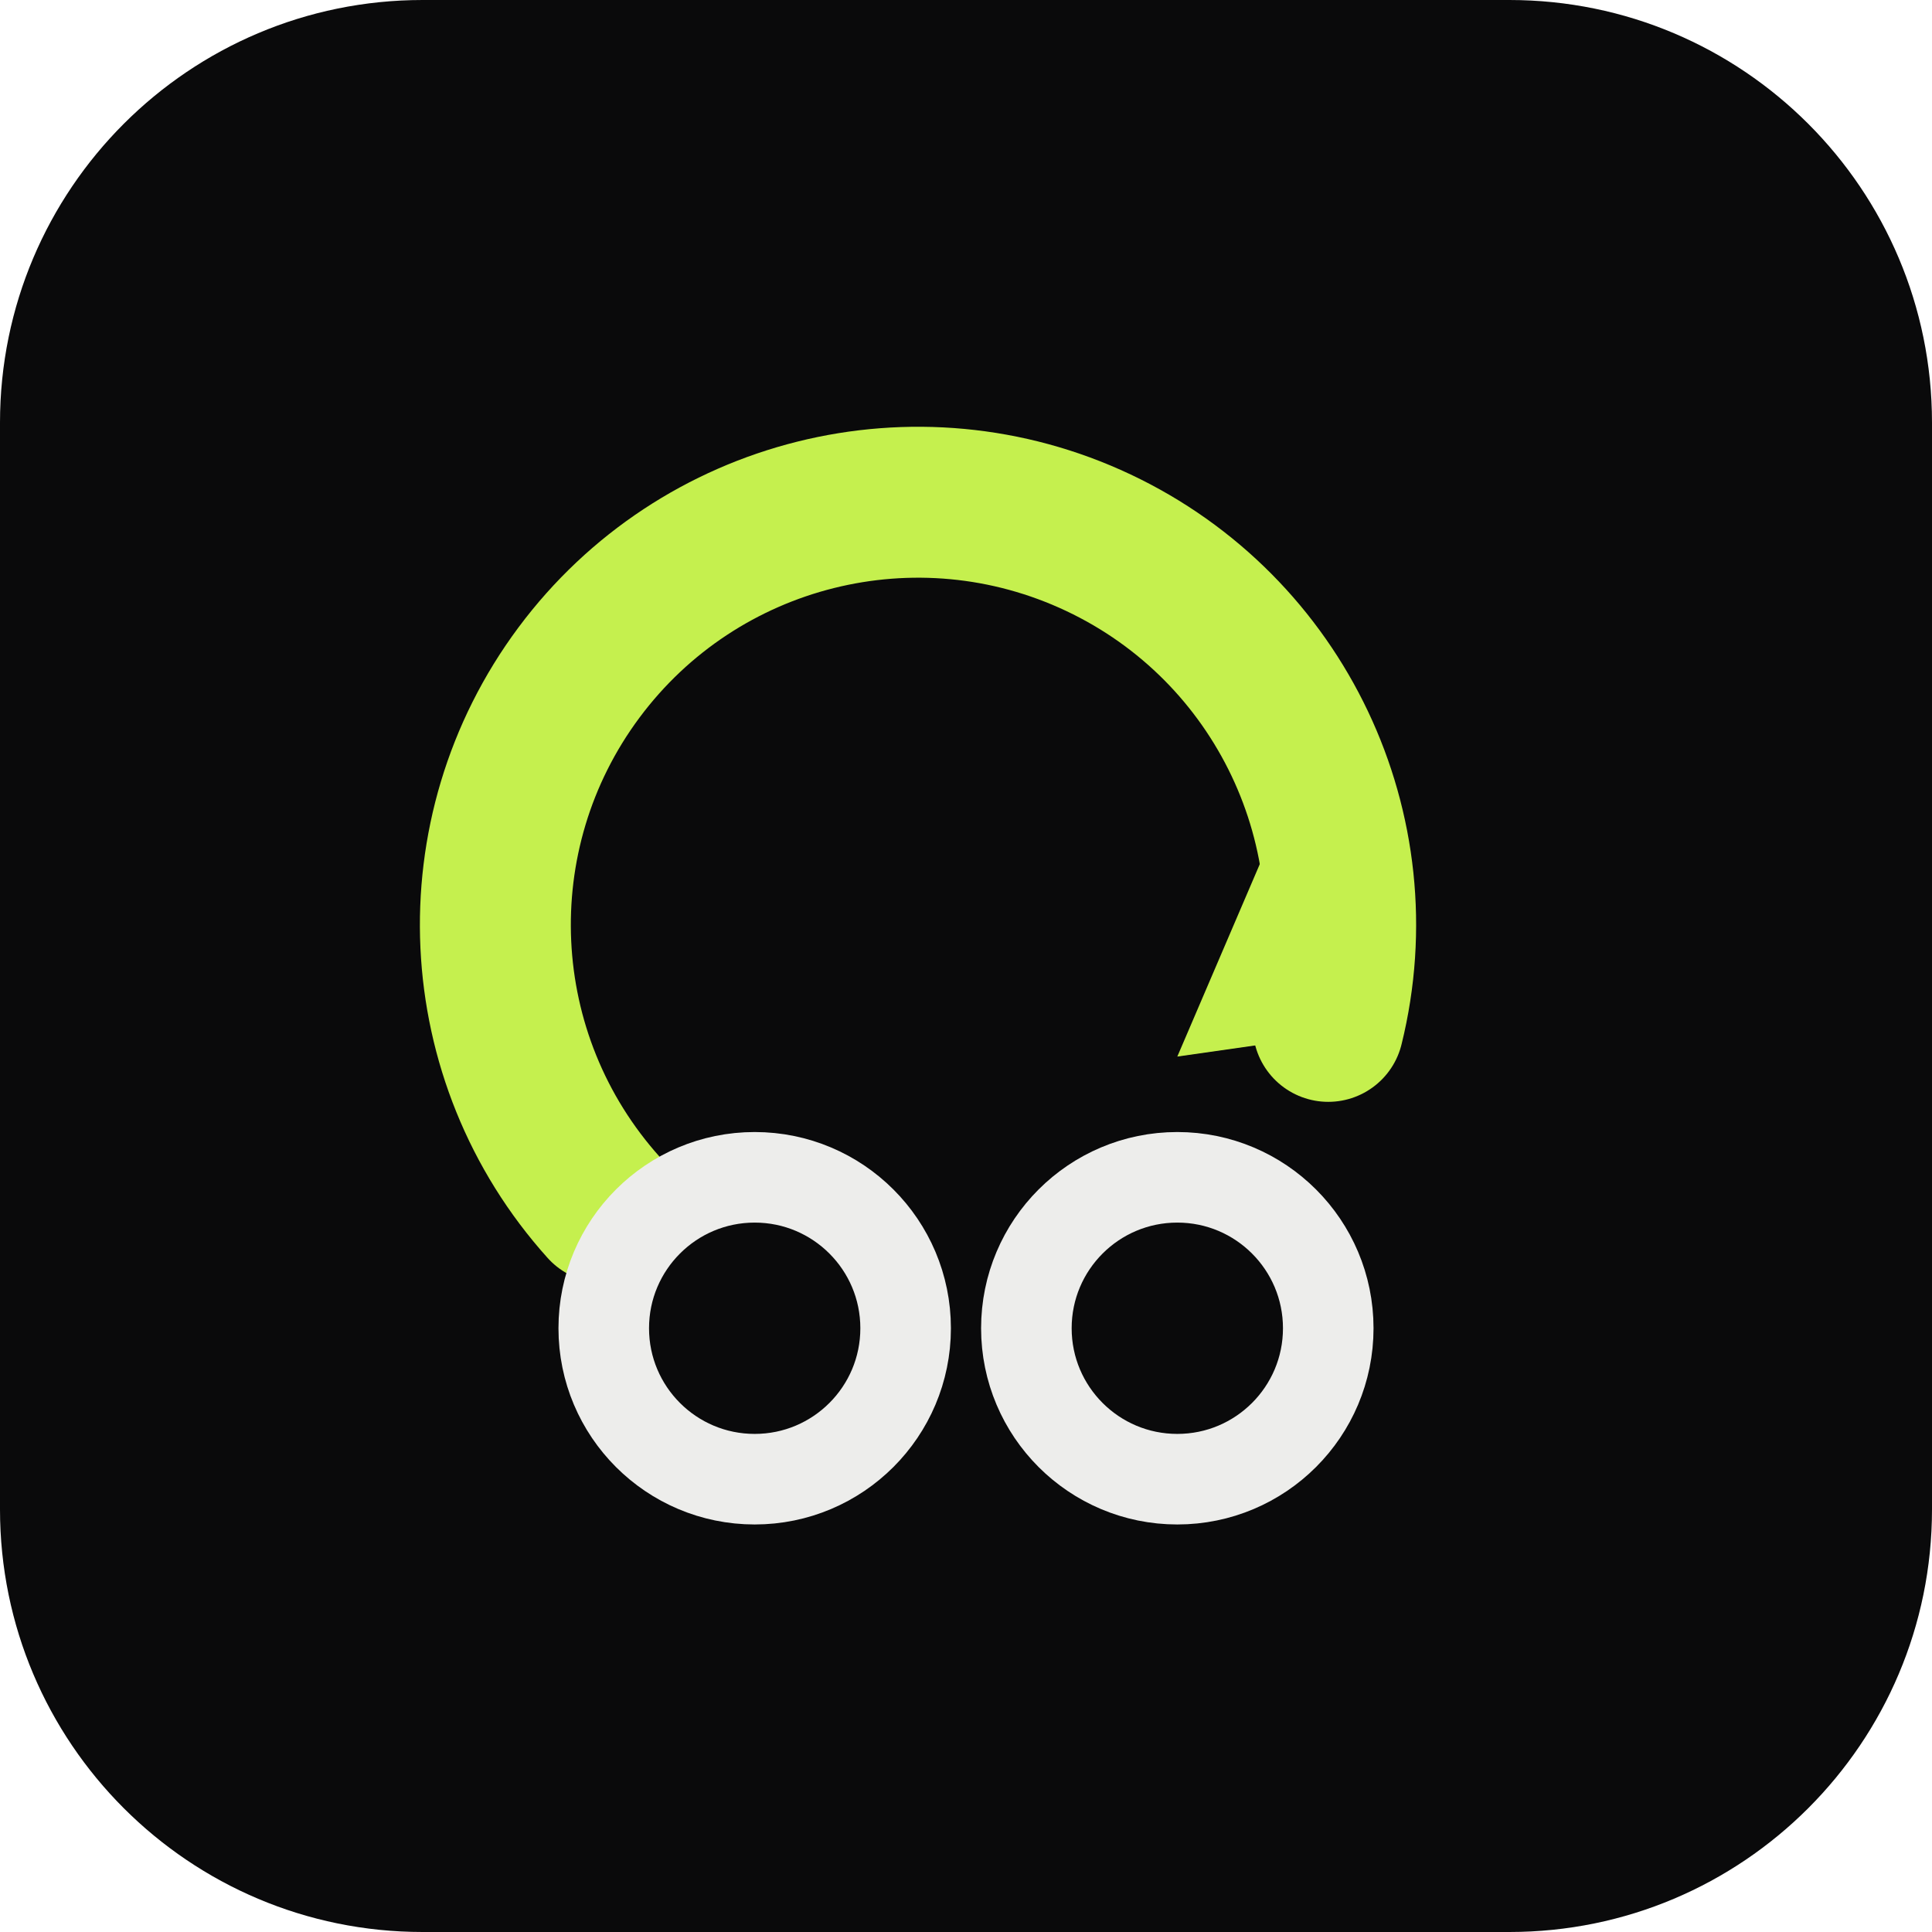
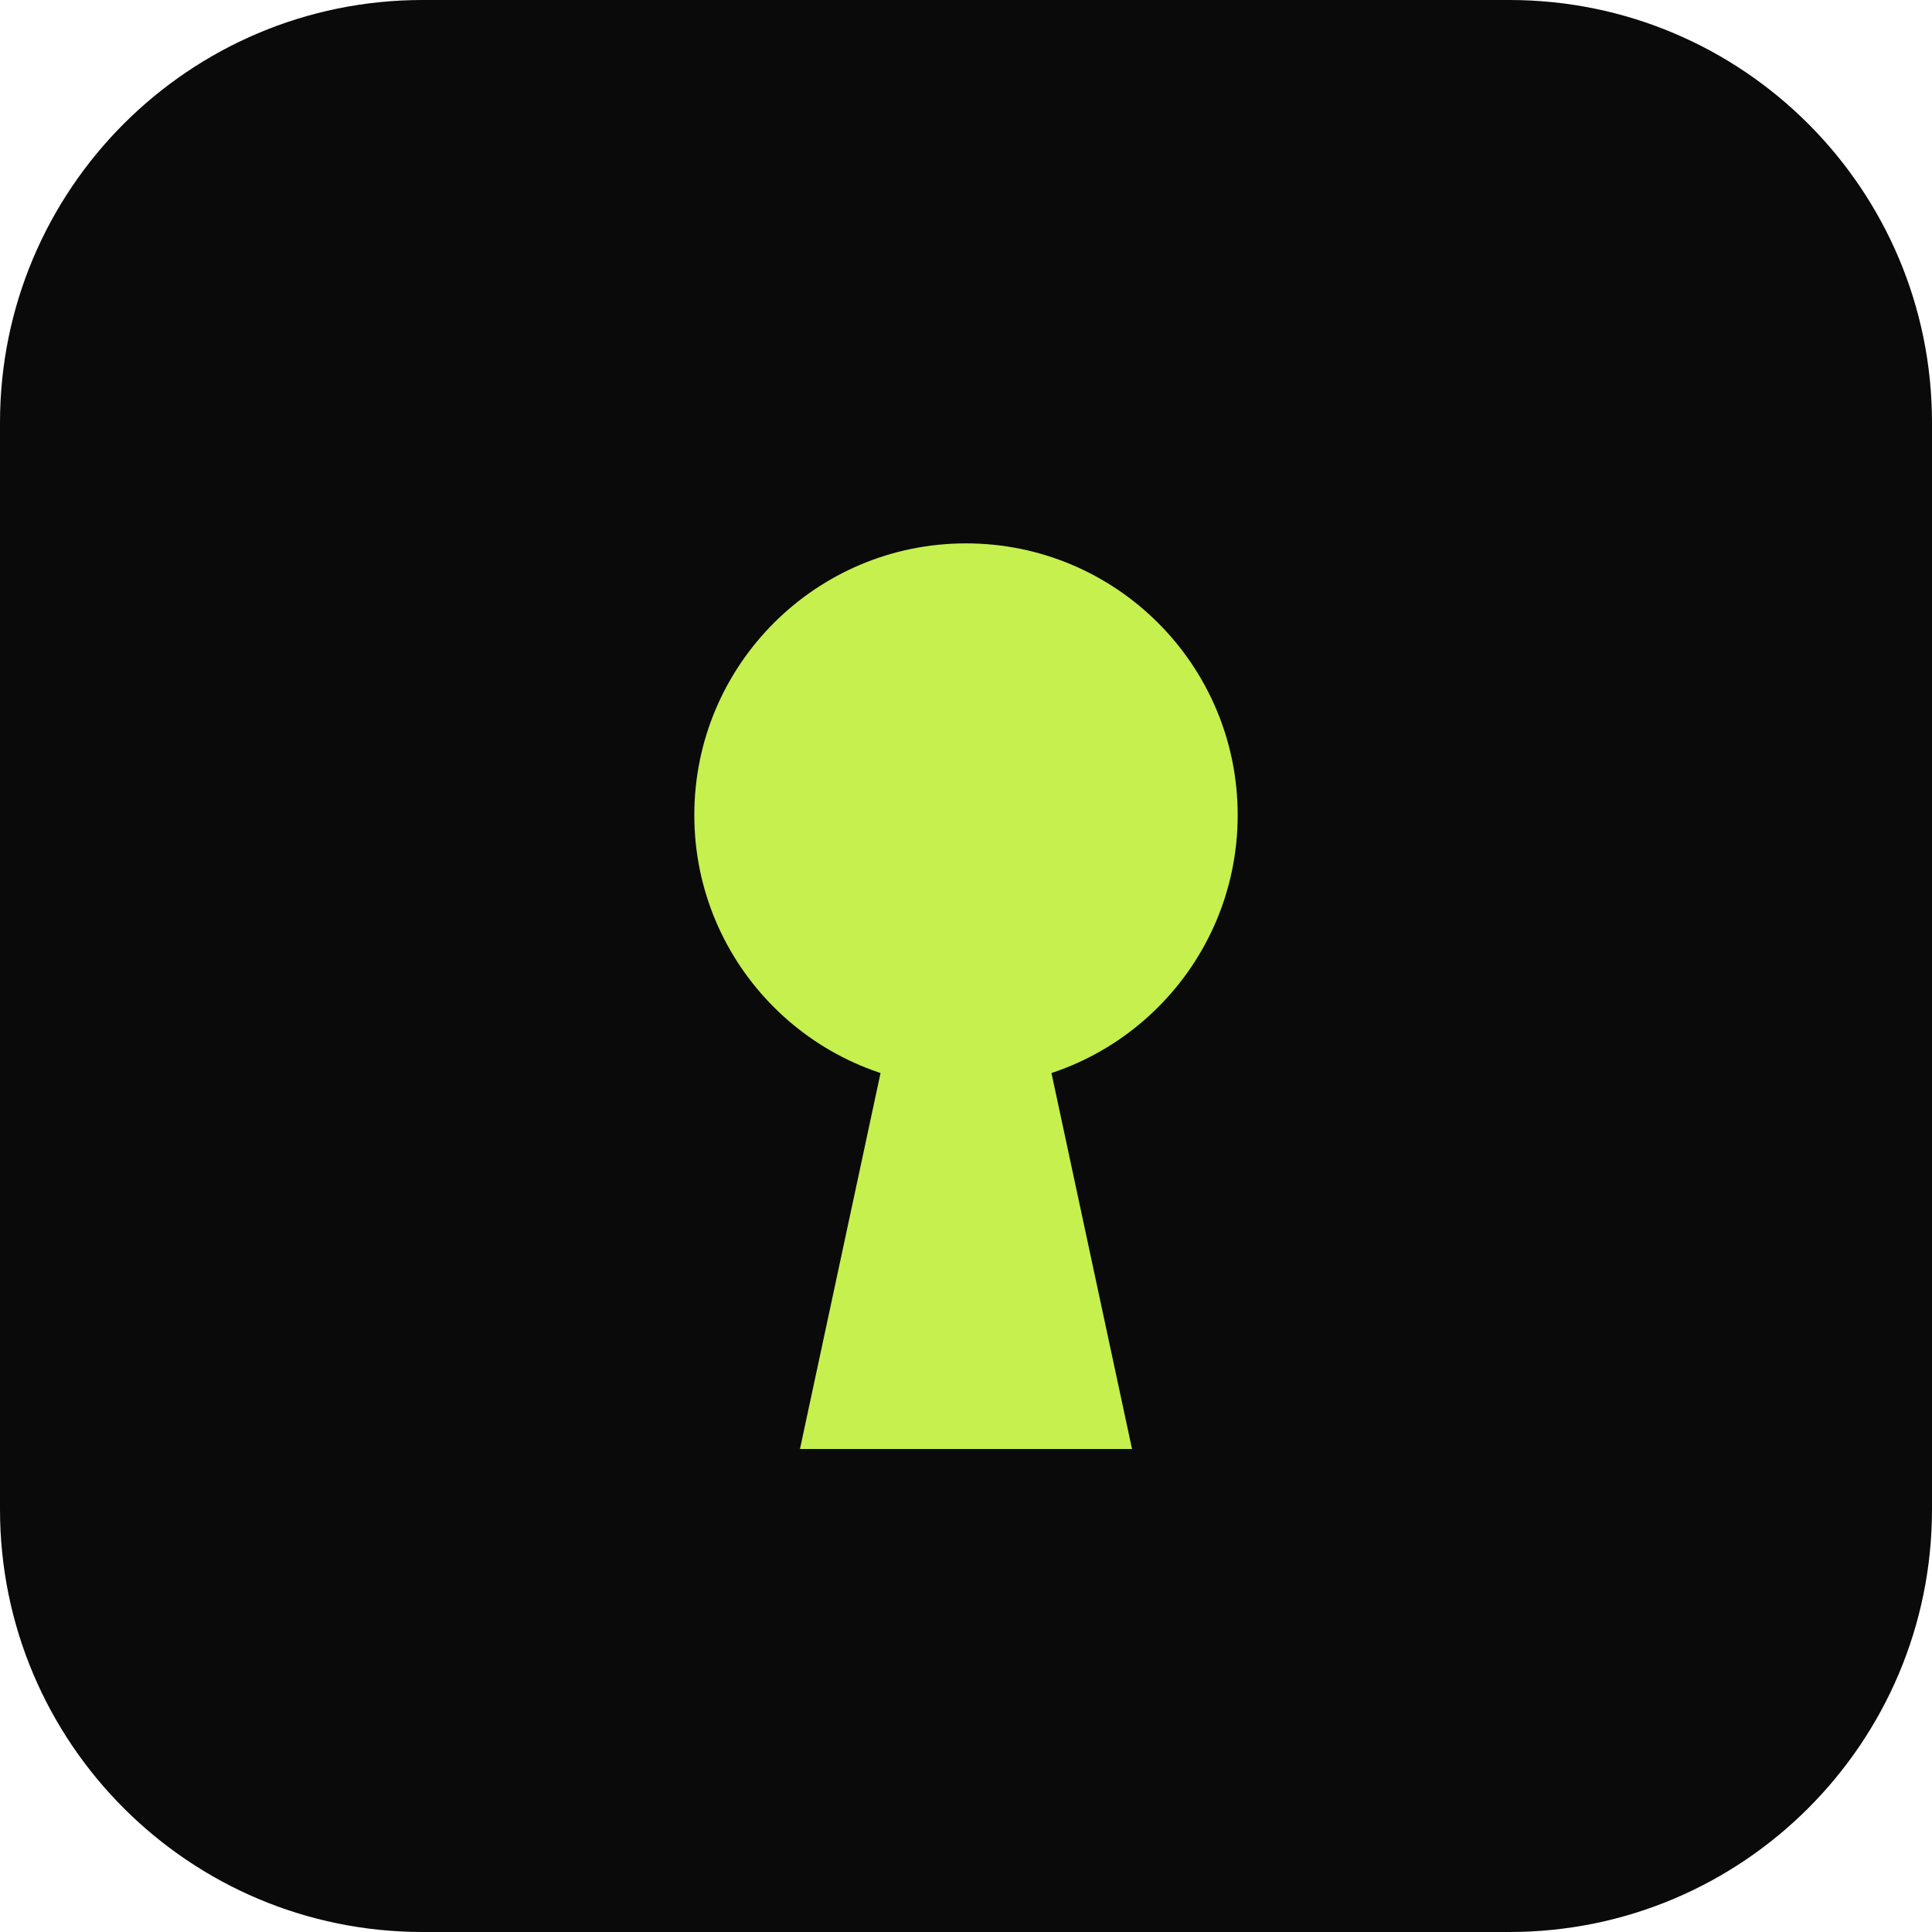
<svg xmlns="http://www.w3.org/2000/svg" viewBox="0 0 64 64" width="64" height="64">
  <rect width="64" height="64" rx="14" fill="#0a0a0b" />
-   <path d="M20 40 a14 14 0 1 1 24 -6" fill="none" stroke="#c5f04e" stroke-width="5" stroke-linecap="round" />
-   <path d="M42 28 l4 6 -7 1 z" fill="#c5f04e" />
-   <circle cx="25" cy="44" r="5" fill="none" stroke="#ededeb" stroke-width="3" />
-   <circle cx="39" cy="44" r="5" fill="none" stroke="#ededeb" stroke-width="3" />
+   <circle cx="32" cy="27" r="9" fill="#c5f04e" />
+   <path d="M29.5 34 h5 l3 14 -11 0 z" fill="#c5f04e" />
</svg>
